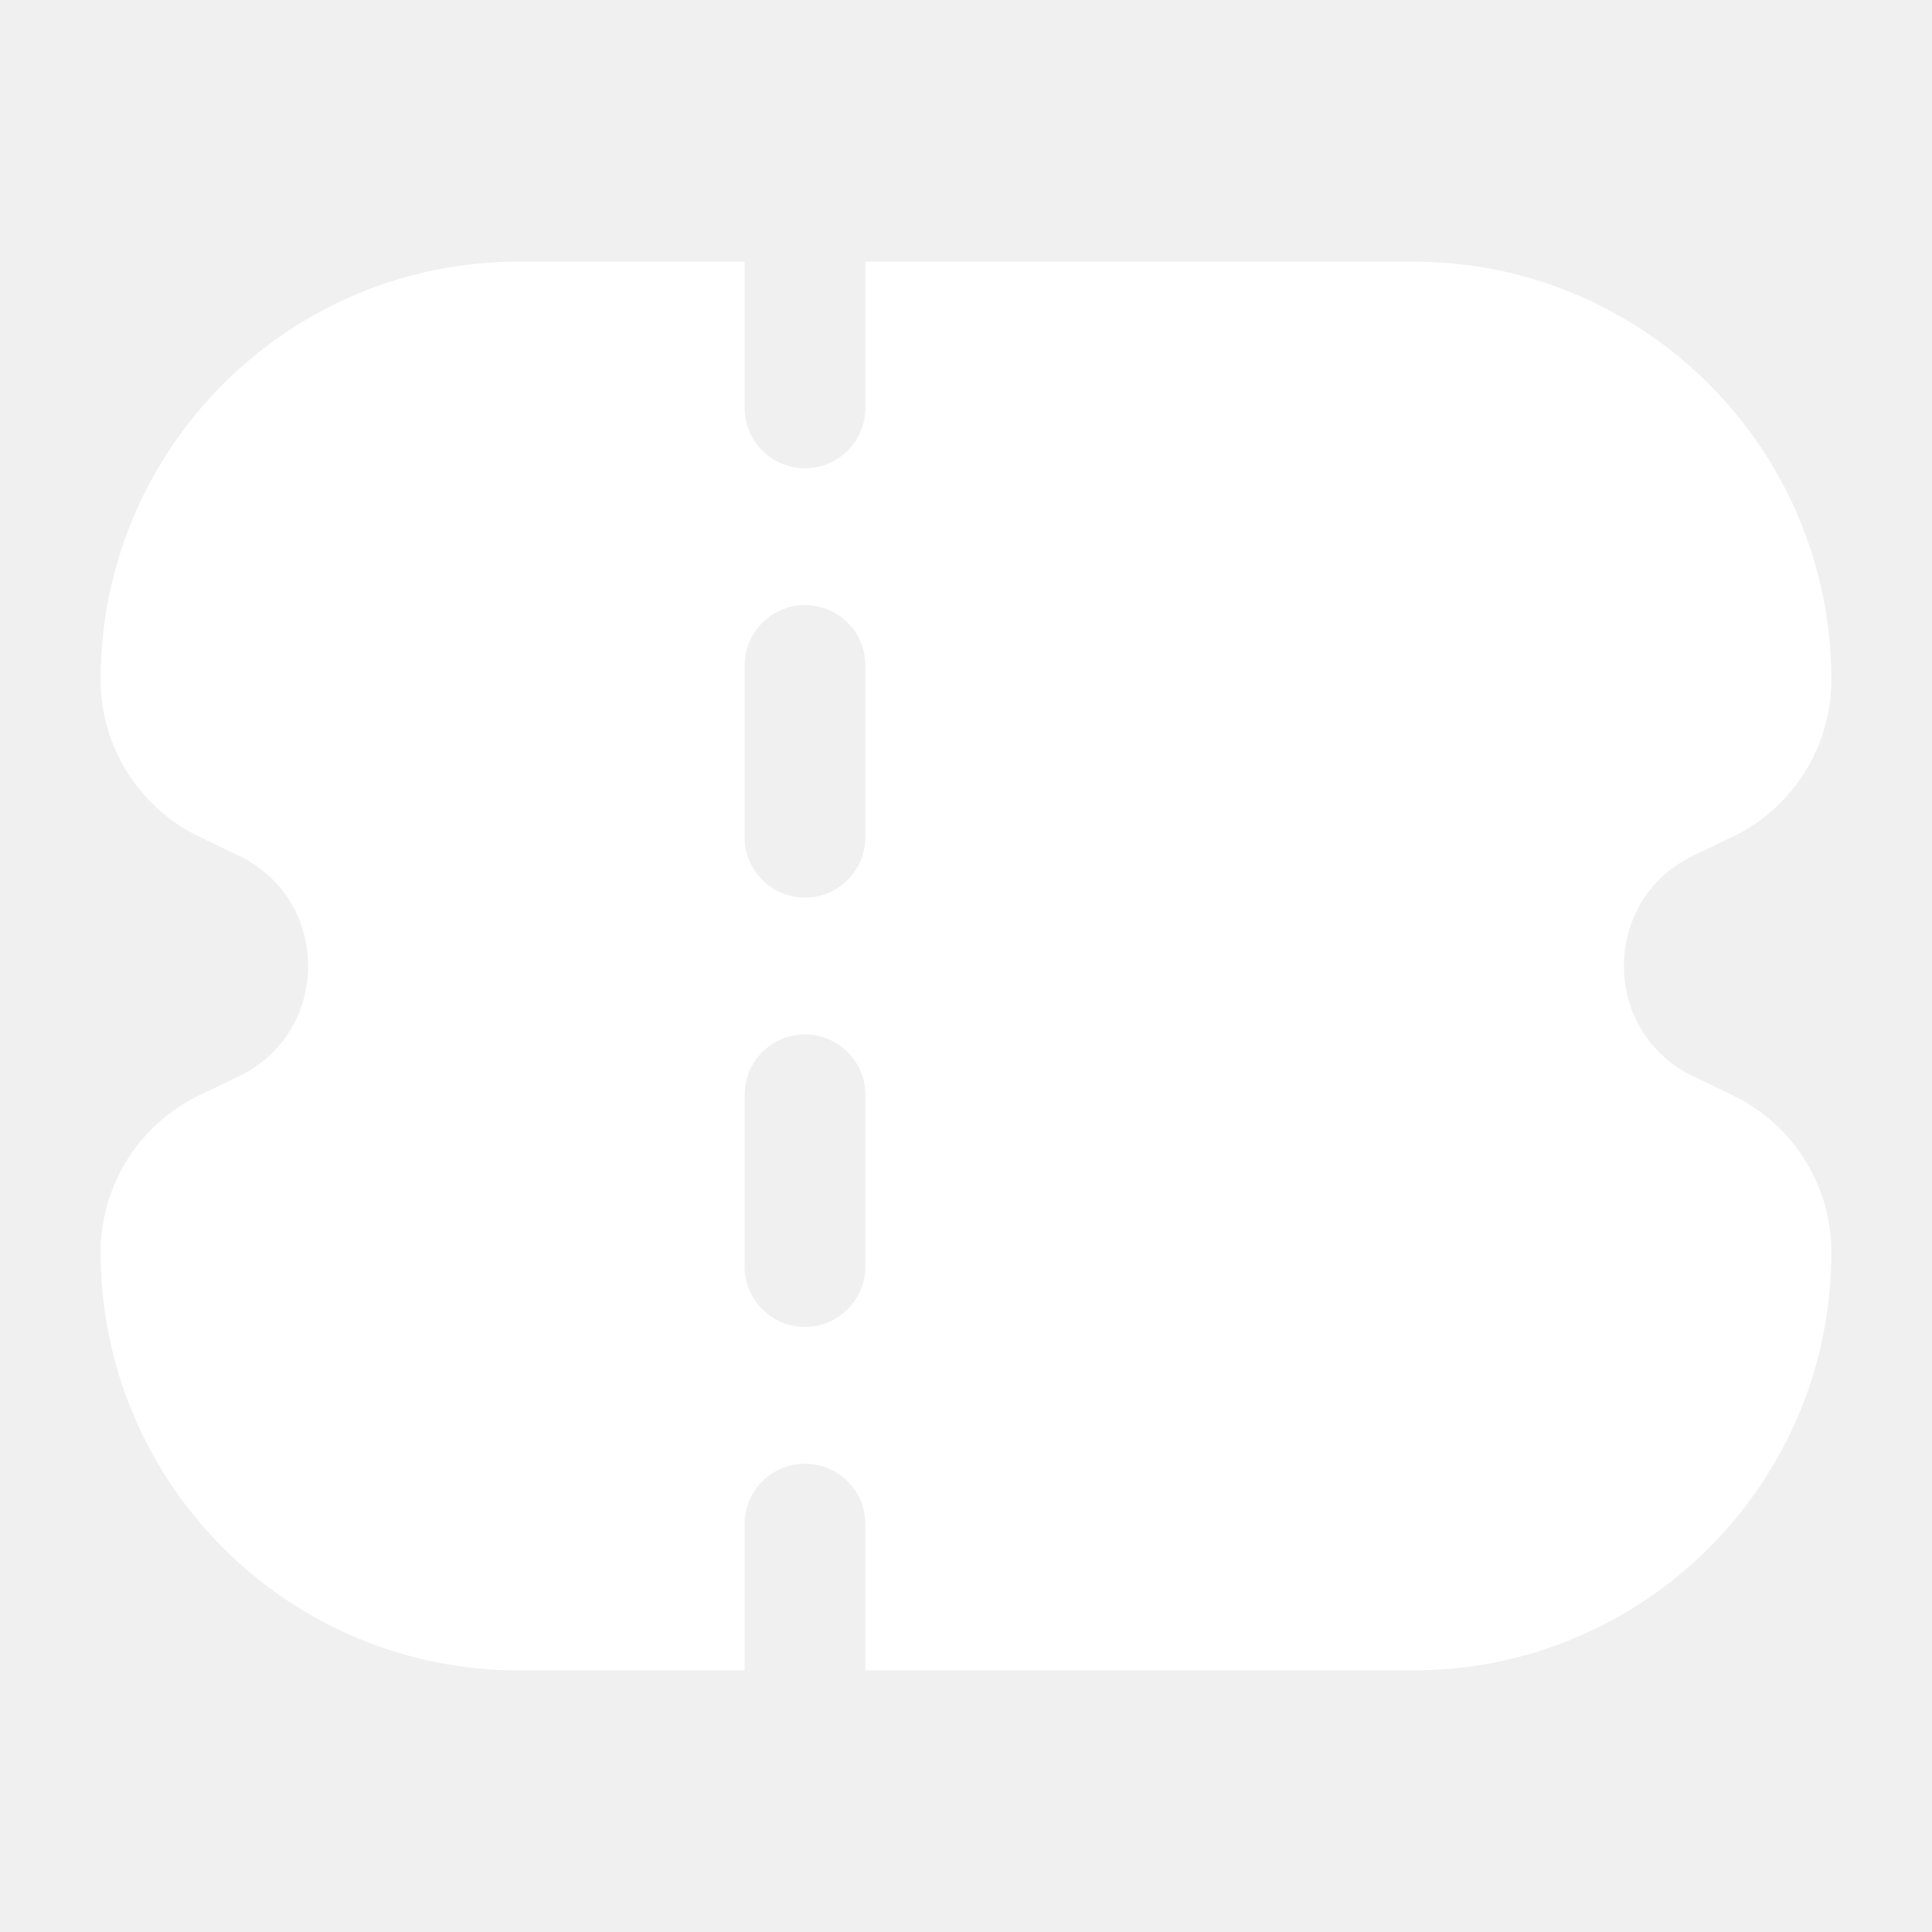
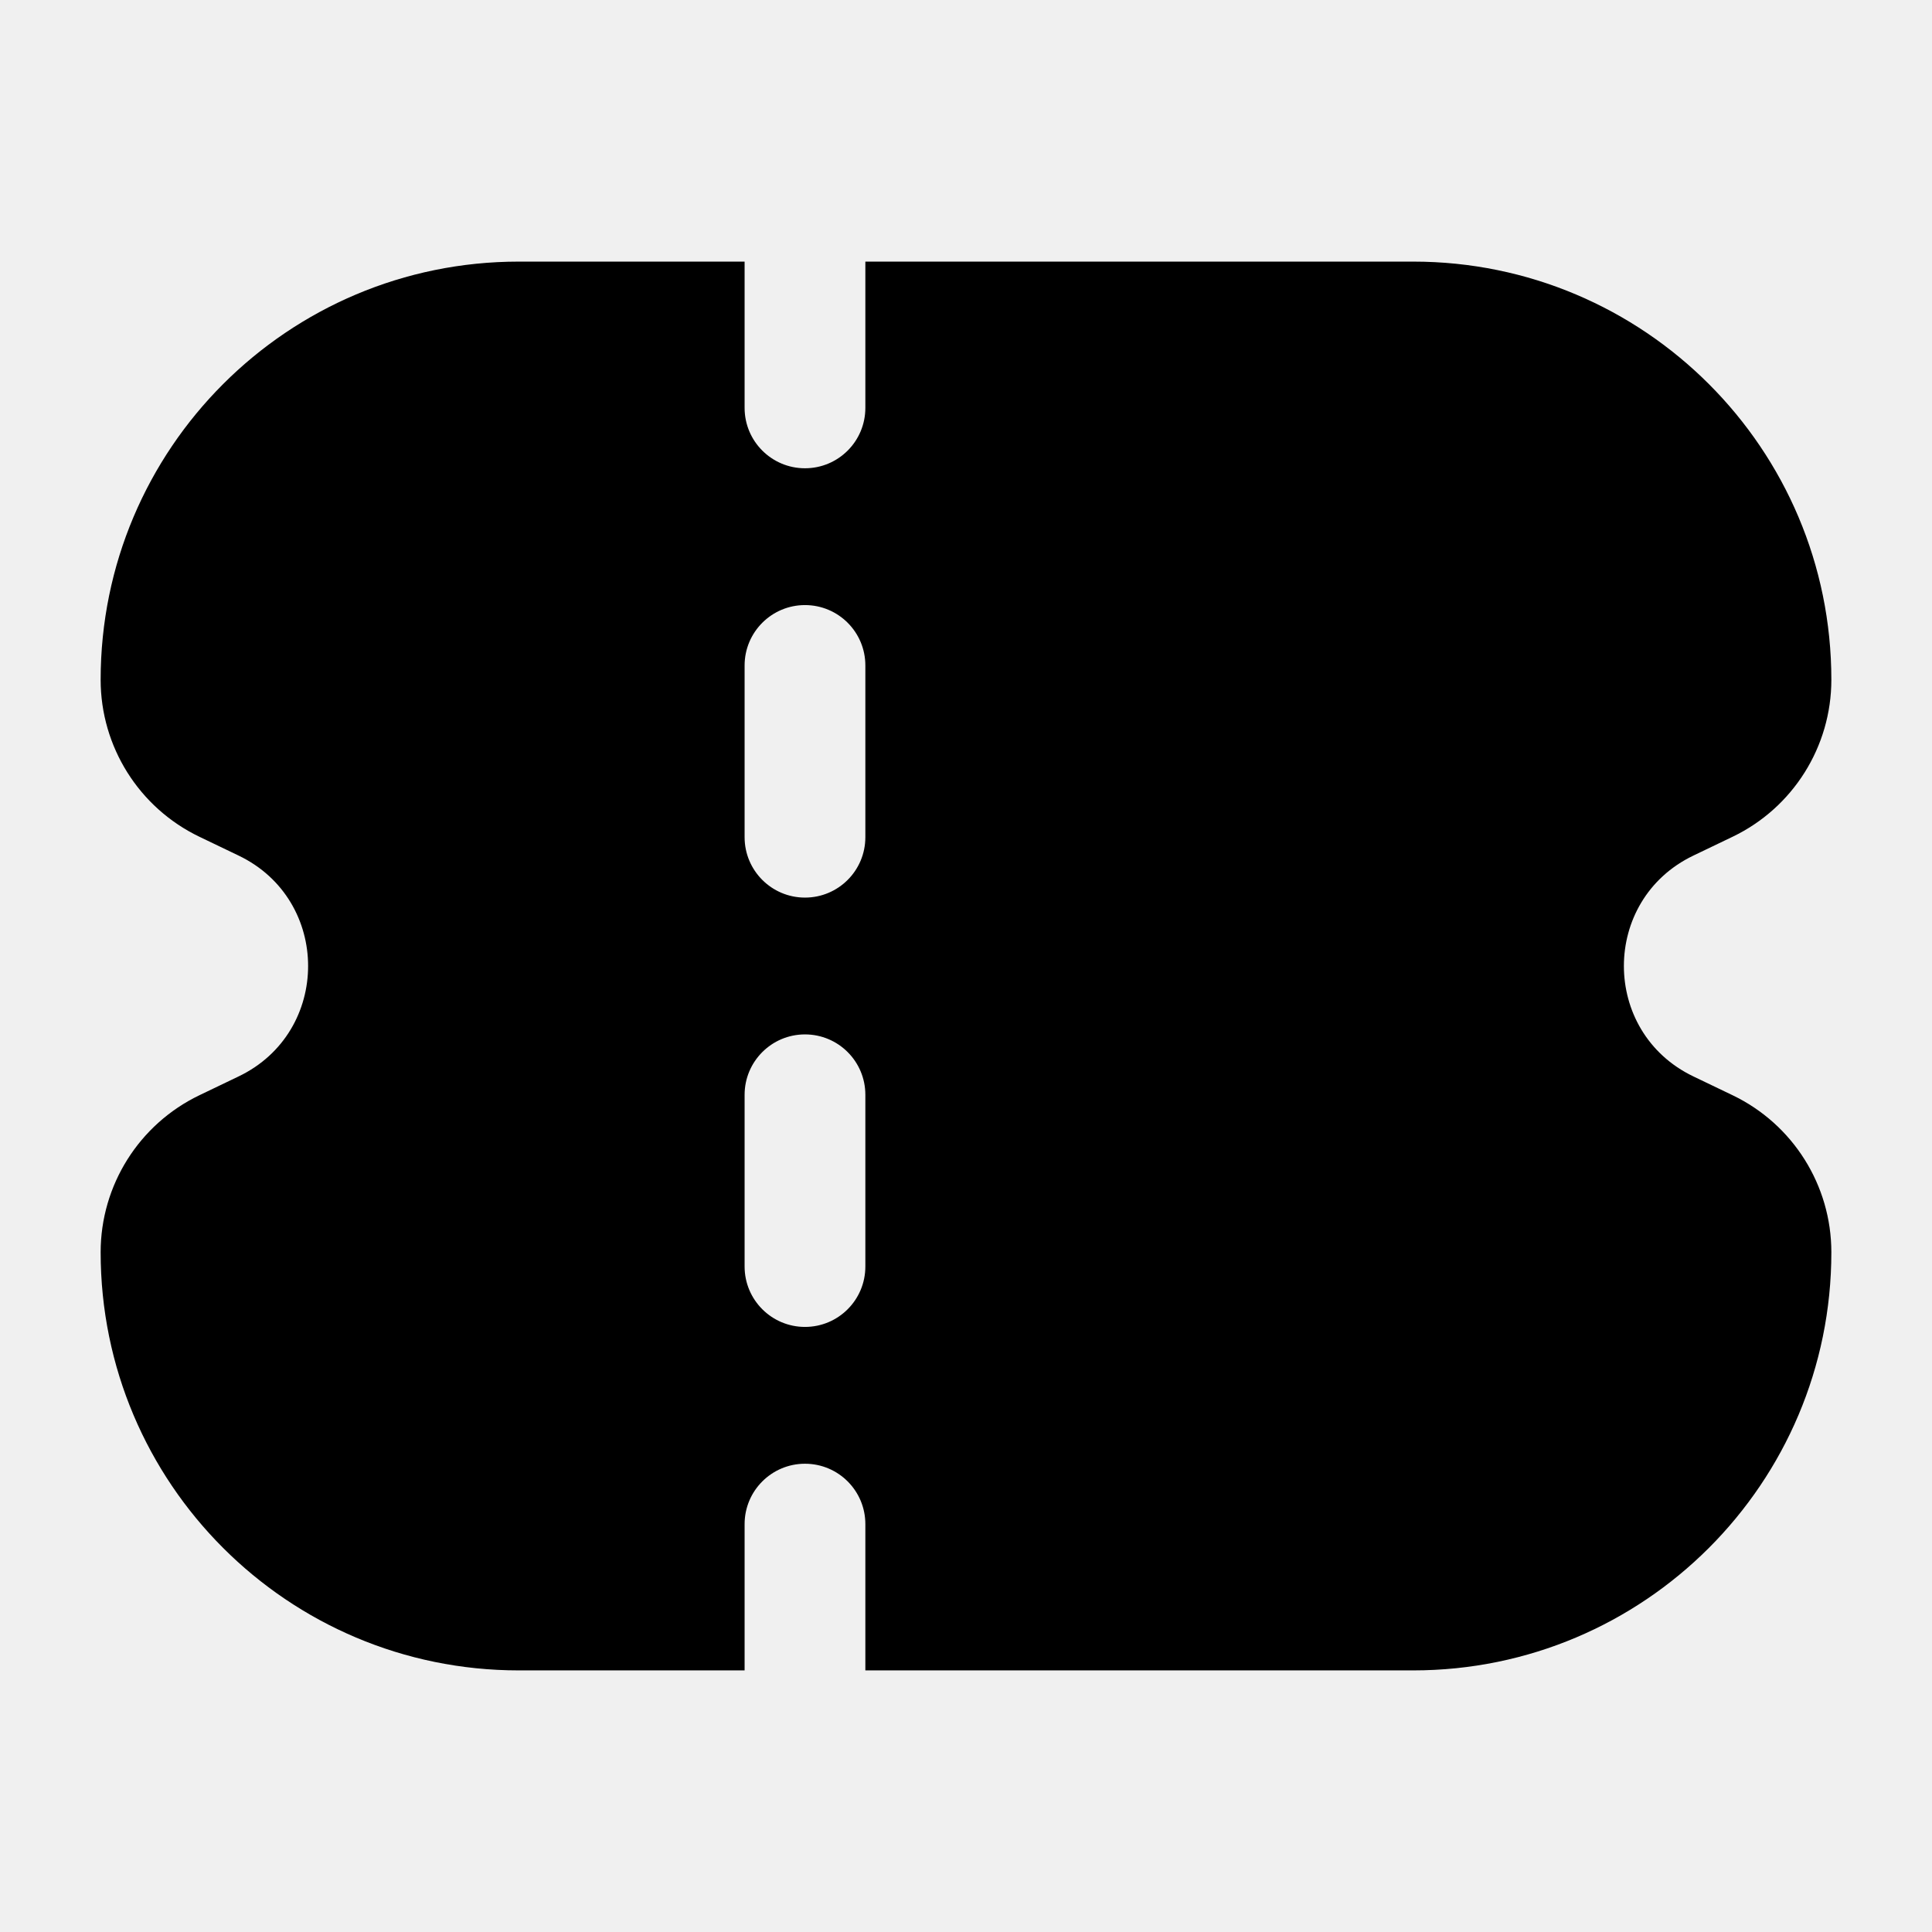
<svg xmlns="http://www.w3.org/2000/svg" width="32" height="32" viewBox="0 0 32 32" fill="none">
-   <path fill-rule="evenodd" clip-rule="evenodd" d="M14.333 4.333V6.756C14.333 7.308 13.886 7.756 13.333 7.756C12.781 7.756 12.333 7.308 12.333 6.756V4.333H8.593C4.767 4.333 1.667 7.434 1.667 11.259C1.667 12.368 2.303 13.379 3.302 13.859L3.952 14.171C5.487 14.907 5.487 17.093 3.952 17.829L3.302 18.141C2.303 18.621 1.667 19.632 1.667 20.741C1.667 24.566 4.767 27.667 8.593 27.667H12.333V25.244C12.333 24.692 12.781 24.244 13.333 24.244C13.886 24.244 14.333 24.692 14.333 25.244V27.667H23.407C27.233 27.667 30.333 24.566 30.333 20.741C30.333 19.632 29.697 18.621 28.698 18.141L28.048 17.829C26.513 17.093 26.513 14.907 28.048 14.171L28.698 13.859C29.697 13.379 30.333 12.368 30.333 11.259C30.333 7.434 27.233 4.333 23.407 4.333H14.333ZM13.333 10.022C12.781 10.022 12.333 10.47 12.333 11.022V13.867C12.333 14.419 12.781 14.867 13.333 14.867C13.886 14.867 14.333 14.419 14.333 13.867V11.022C14.333 10.47 13.886 10.022 13.333 10.022ZM12.333 18.133C12.333 17.581 12.781 17.133 13.333 17.133C13.886 17.133 14.333 17.581 14.333 18.133V20.978C14.333 21.53 13.886 21.978 13.333 21.978C12.781 21.978 12.333 21.53 12.333 20.978V18.133Z" fill="white" />
+   <path fill-rule="evenodd" clip-rule="evenodd" d="M14.333 4.333V6.756C14.333 7.308 13.886 7.756 13.333 7.756C12.781 7.756 12.333 7.308 12.333 6.756V4.333H8.593C4.767 4.333 1.667 7.434 1.667 11.259C1.667 12.368 2.303 13.379 3.302 13.859L3.952 14.171C5.487 14.907 5.487 17.093 3.952 17.829L3.302 18.141C2.303 18.621 1.667 19.632 1.667 20.741C1.667 24.566 4.767 27.667 8.593 27.667H12.333V25.244C12.333 24.692 12.781 24.244 13.333 24.244C13.886 24.244 14.333 24.692 14.333 25.244V27.667H23.407C27.233 27.667 30.333 24.566 30.333 20.741C30.333 19.632 29.697 18.621 28.698 18.141L28.048 17.829C26.513 17.093 26.513 14.907 28.048 14.171L28.698 13.859C29.697 13.379 30.333 12.368 30.333 11.259C30.333 7.434 27.233 4.333 23.407 4.333H14.333ZM13.333 10.022C12.781 10.022 12.333 10.47 12.333 11.022V13.867C12.333 14.419 12.781 14.867 13.333 14.867C13.886 14.867 14.333 14.419 14.333 13.867V11.022C14.333 10.47 13.886 10.022 13.333 10.022ZM12.333 18.133C12.333 17.581 12.781 17.133 13.333 17.133C13.886 17.133 14.333 17.581 14.333 18.133V20.978C14.333 21.53 13.886 21.978 13.333 21.978C12.781 21.978 12.333 21.53 12.333 20.978V18.133Z" fill="currentColor" />
</svg>
